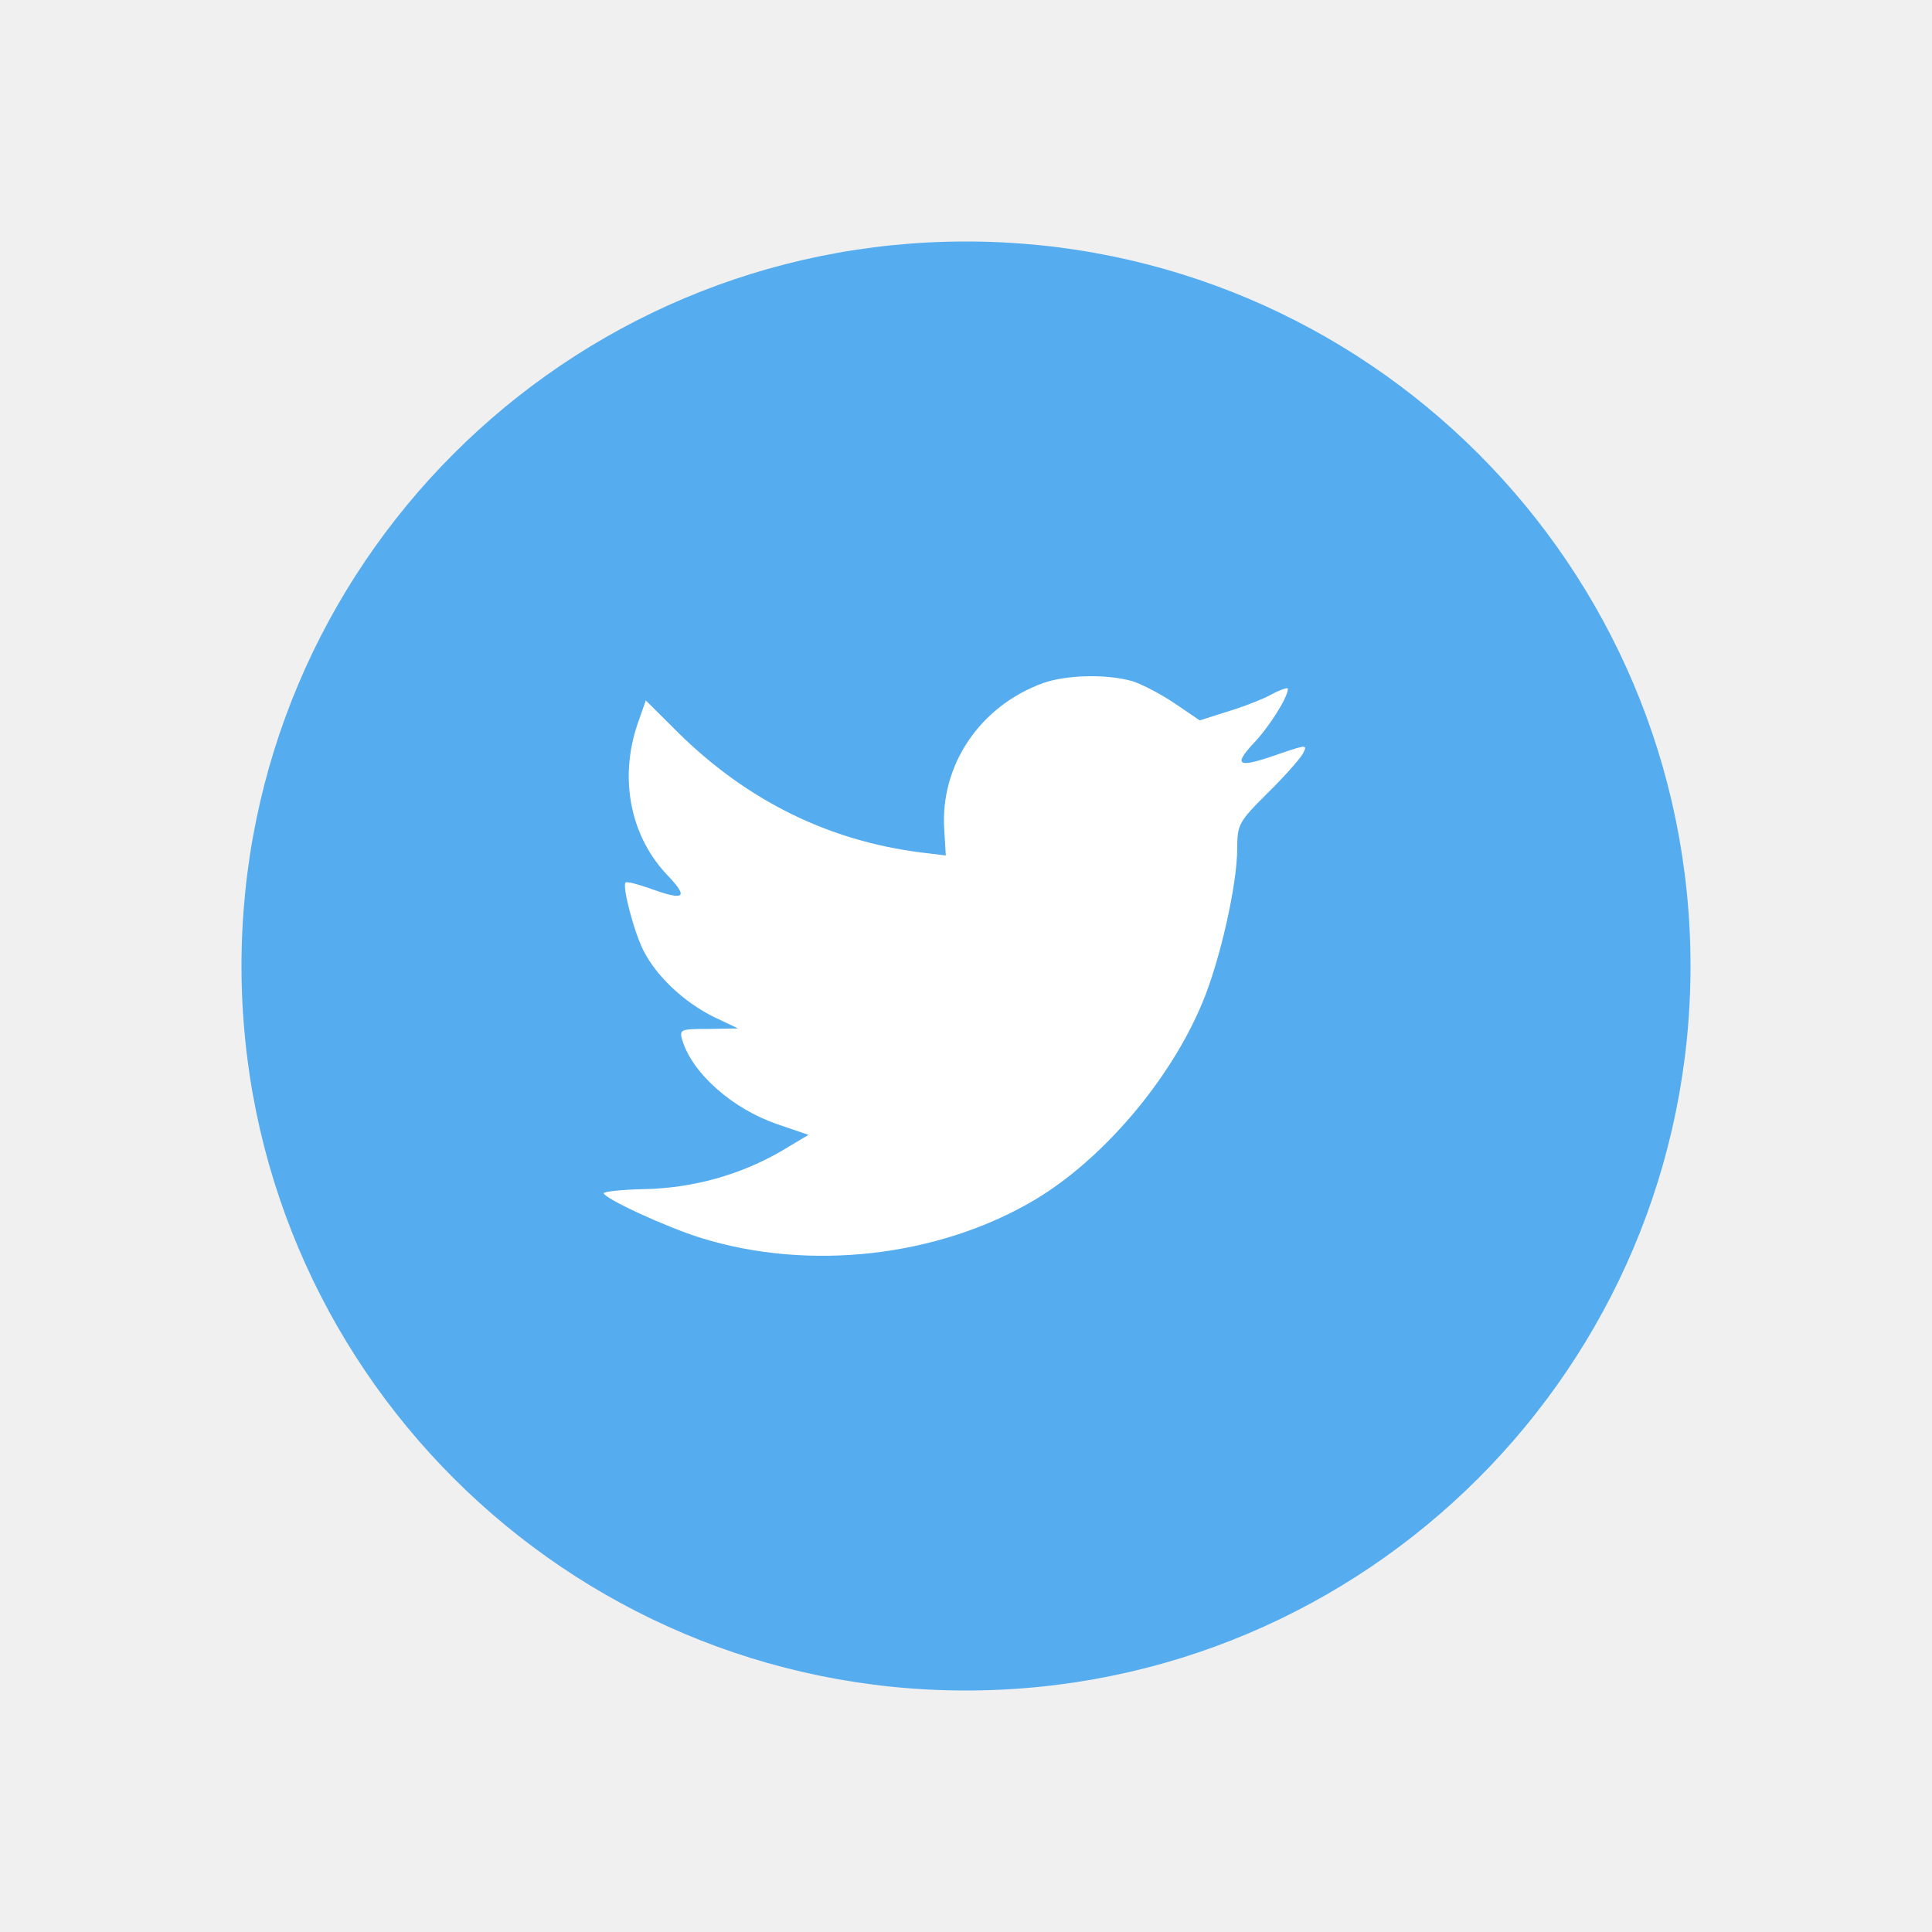
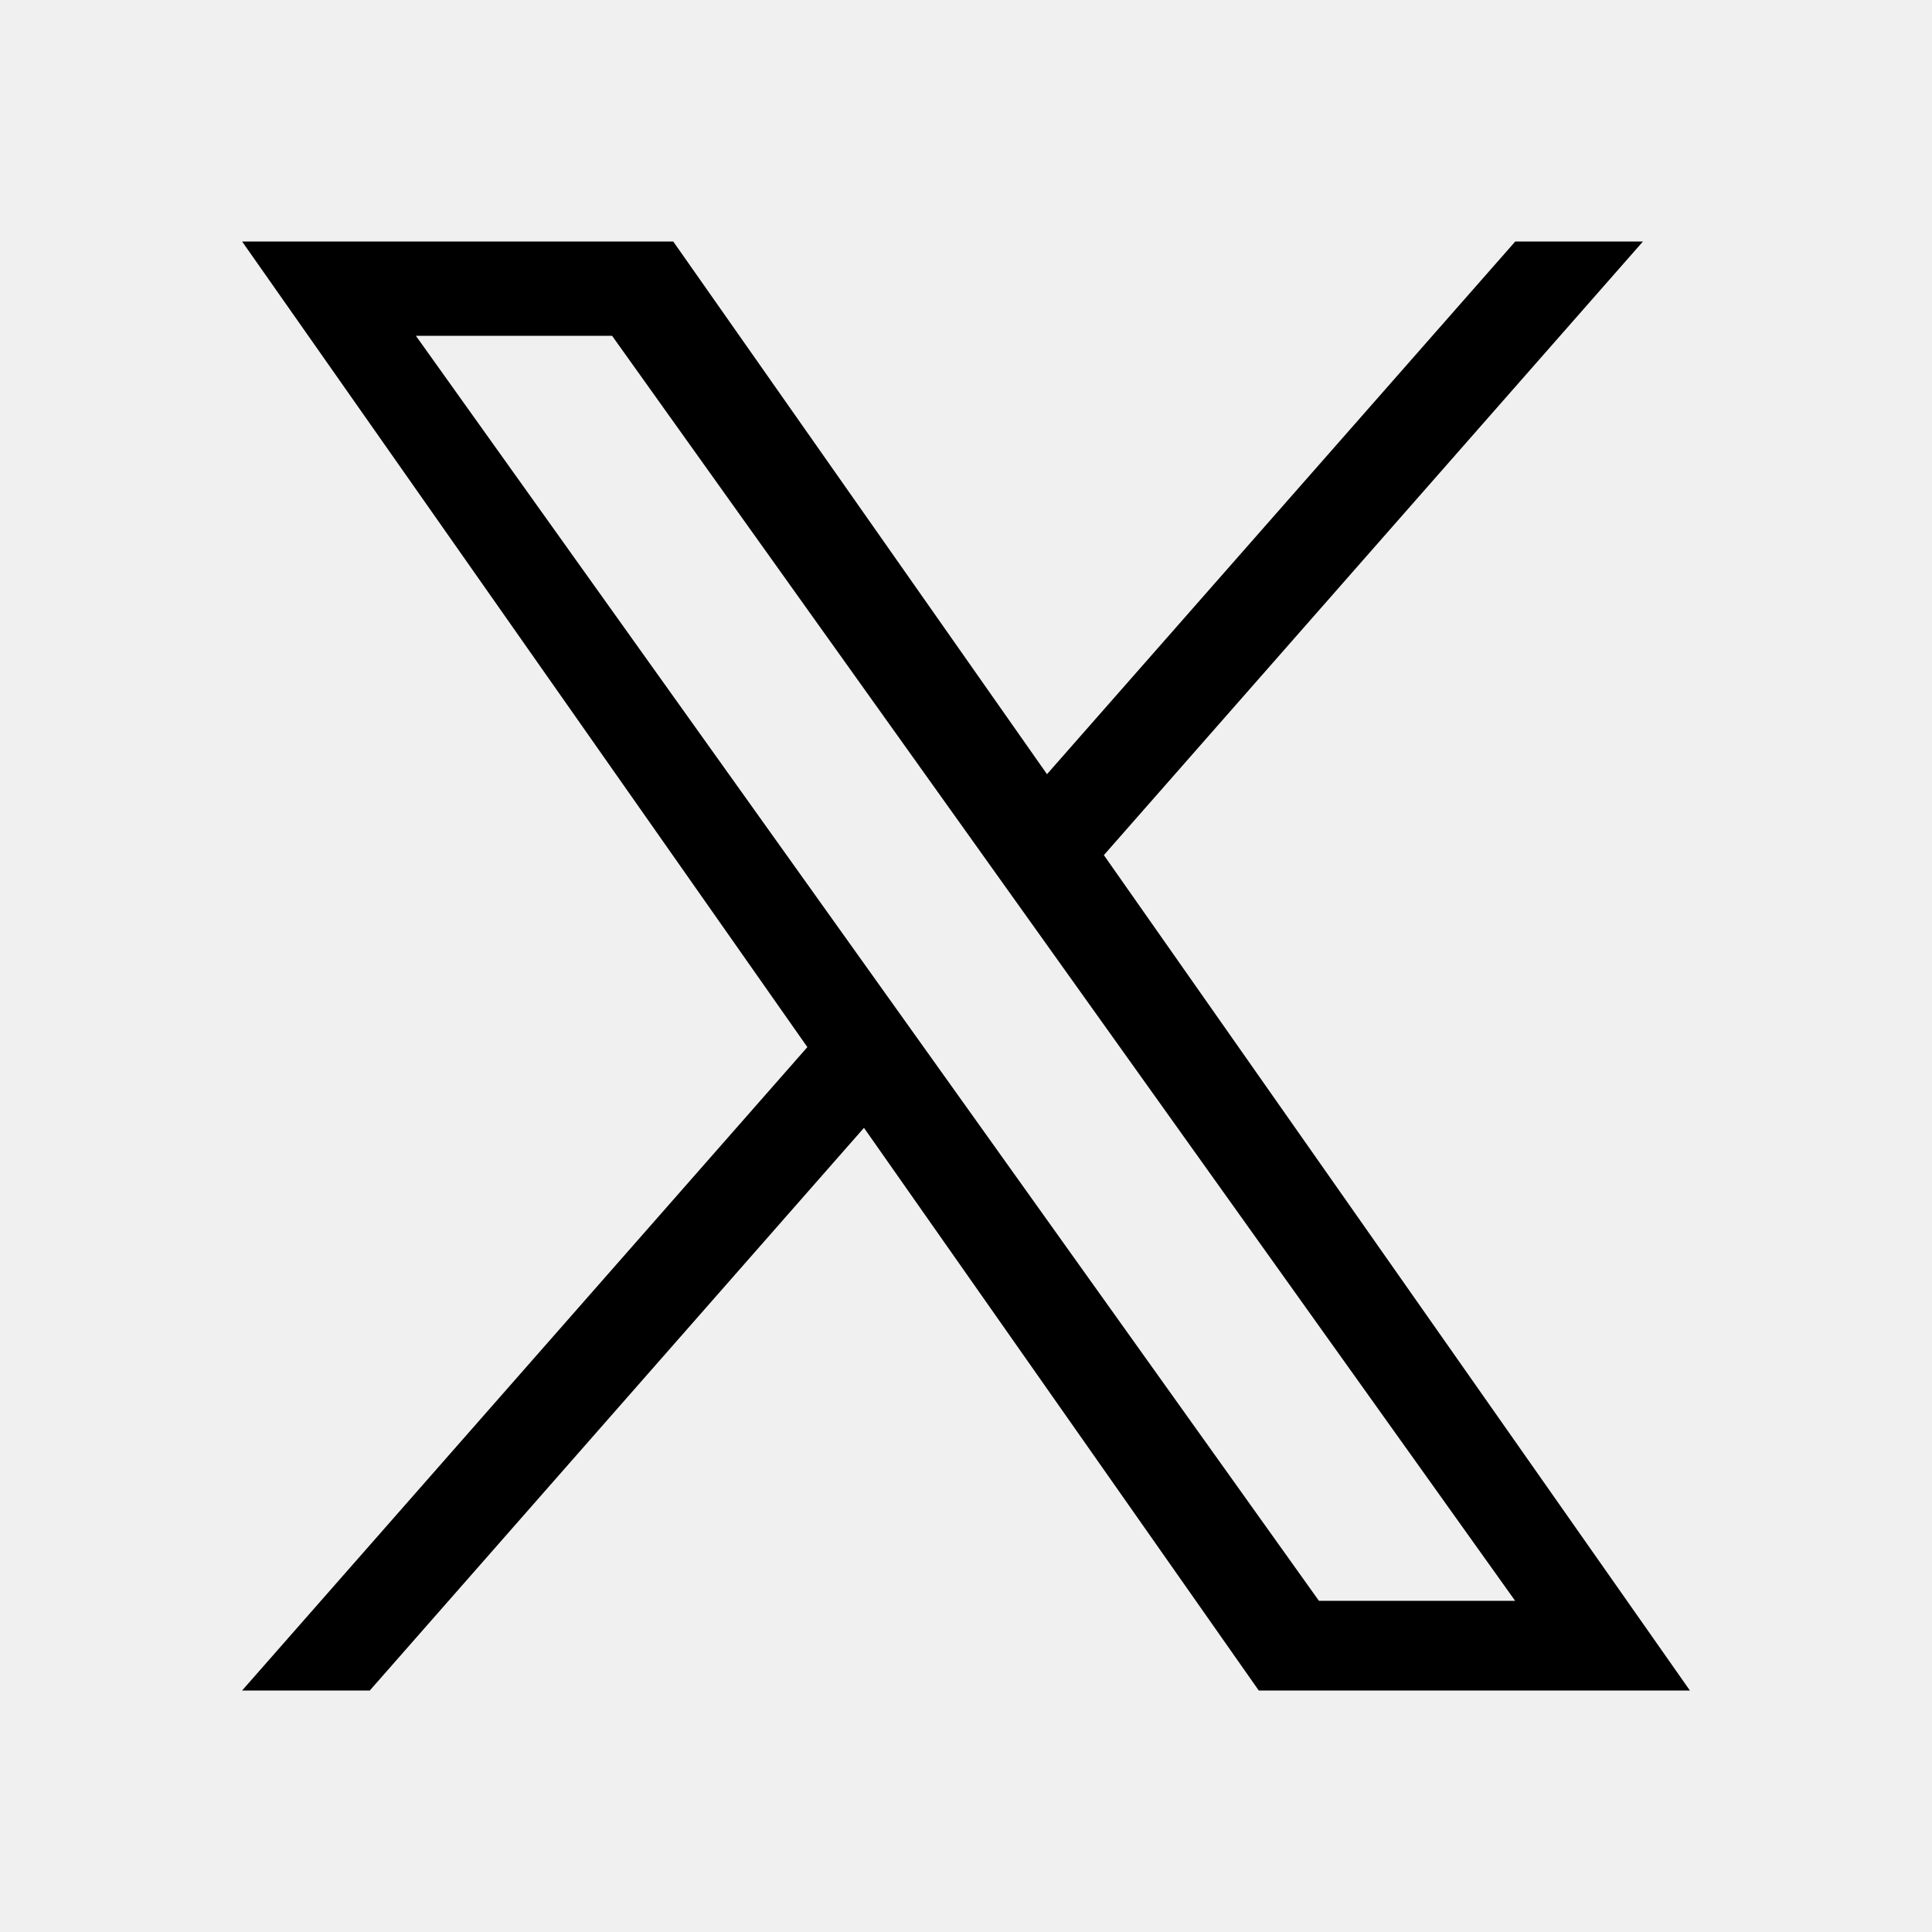
- <svg xmlns="http://www.w3.org/2000/svg" width="64" height="64" viewBox="0 0 64 64" fill="none" version="1.1" id="svg6">
-   <defs id="defs10" />
-   <path d="M 8,32 C 8,18.745 18.745,8 32,8 45.255,8 56,18.745 56,32 56,45.255 45.255,56 32,56 18.745,56 8,45.255 8,32 Z" fill="#55acee" id="path2" />
-   <path d="m 31.281,27.508 0.05,0.831 -0.839,-0.102 c -3.055,-0.39 -5.724,-1.712 -7.991,-3.932 l -1.108,-1.102 -0.285,0.814 c -0.604,1.813 -0.218,3.729 1.041,5.017 0.671,0.712 0.52,0.814 -0.638,0.39 -0.403,-0.136 -0.755,-0.237 -0.789,-0.186 -0.117,0.119 0.285,1.661 0.604,2.271 0.436,0.847 1.326,1.678 2.3,2.169 l 0.823,0.39 -0.974,0.017 c -0.94,0 -0.974,0.017 -0.873,0.373 0.336,1.102 1.662,2.271 3.139,2.78 l 1.041,0.356 -0.907,0.542 c -1.343,0.78 -2.921,1.22 -4.499,1.254 C 20.621,39.405 20,39.473 20,39.524 c 0,0.17 2.048,1.119 3.24,1.491 3.576,1.102 7.823,0.627 11.013,-1.254 2.266,-1.339 4.533,-4 5.59,-6.576 0.571,-1.373 1.142,-3.881 1.142,-5.084 0,-0.78 0.05,-0.881 0.99,-1.813 0.554,-0.542 1.074,-1.136 1.175,-1.305 0.168,-0.322 0.151,-0.322 -0.705,-0.034 -1.427,0.508 -1.628,0.441 -0.923,-0.322 0.52,-0.542 1.141,-1.525 1.141,-1.813 0,-0.051 -0.252,0.034 -0.537,0.186 -0.302,0.17 -0.974,0.424 -1.477,0.576 l -0.906,0.288 -0.823,-0.559 c -0.453,-0.305 -1.091,-0.644 -1.427,-0.746 -0.856,-0.237 -2.166,-0.203 -2.938,0.068 -2.099,0.763 -3.425,2.729 -3.274,4.881 z" fill="#ffffff" id="path4" />
+ <svg xmlns="http://www.w3.org/2000/svg" width="64" height="64" version="1.1" id="svg1053">
+   <defs id="defs1057" />
+   <path d="M 36.567,28.327 54.425,8 h -4.23 L 34.683,25.646 22.302,8 H 8.02 L 26.745,34.687 8.02,56 h 4.23 L 28.62,37.361 41.698,56 h 14.282 M 13.777,11.124 h 6.499 l 29.916,41.906 h -6.5" id="path1051" style="stroke-width:0.16" />
</svg>
